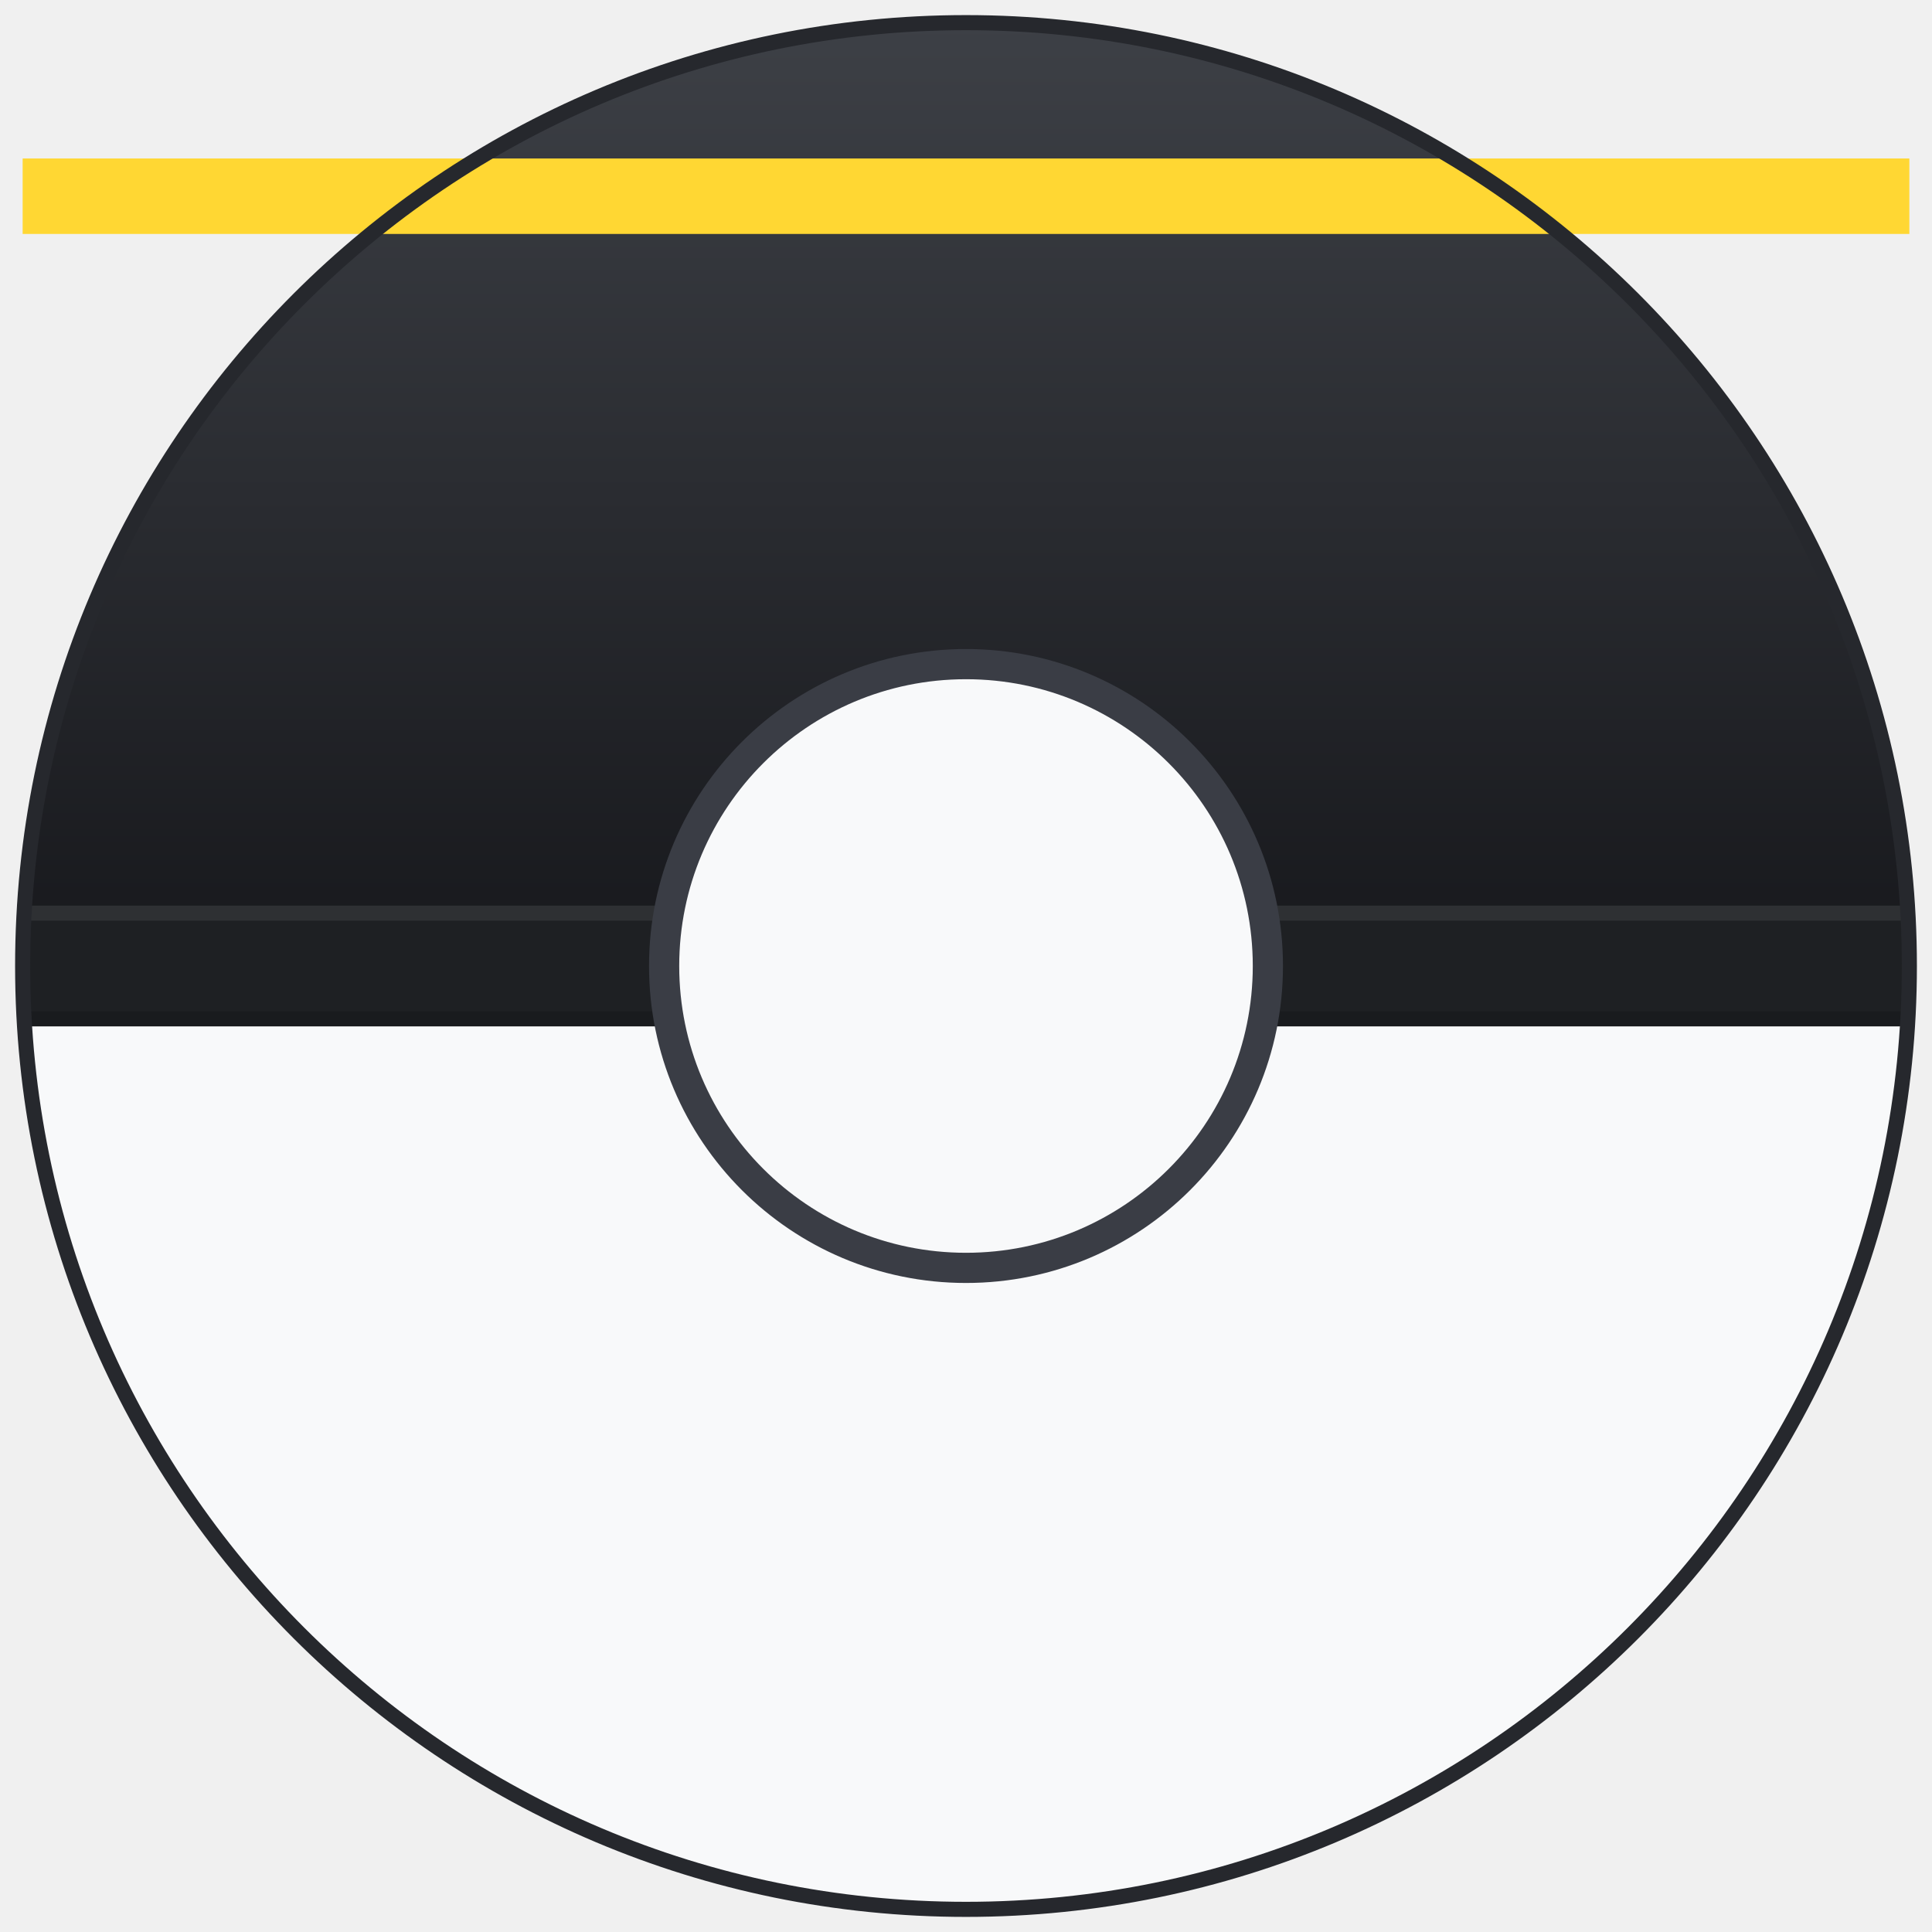
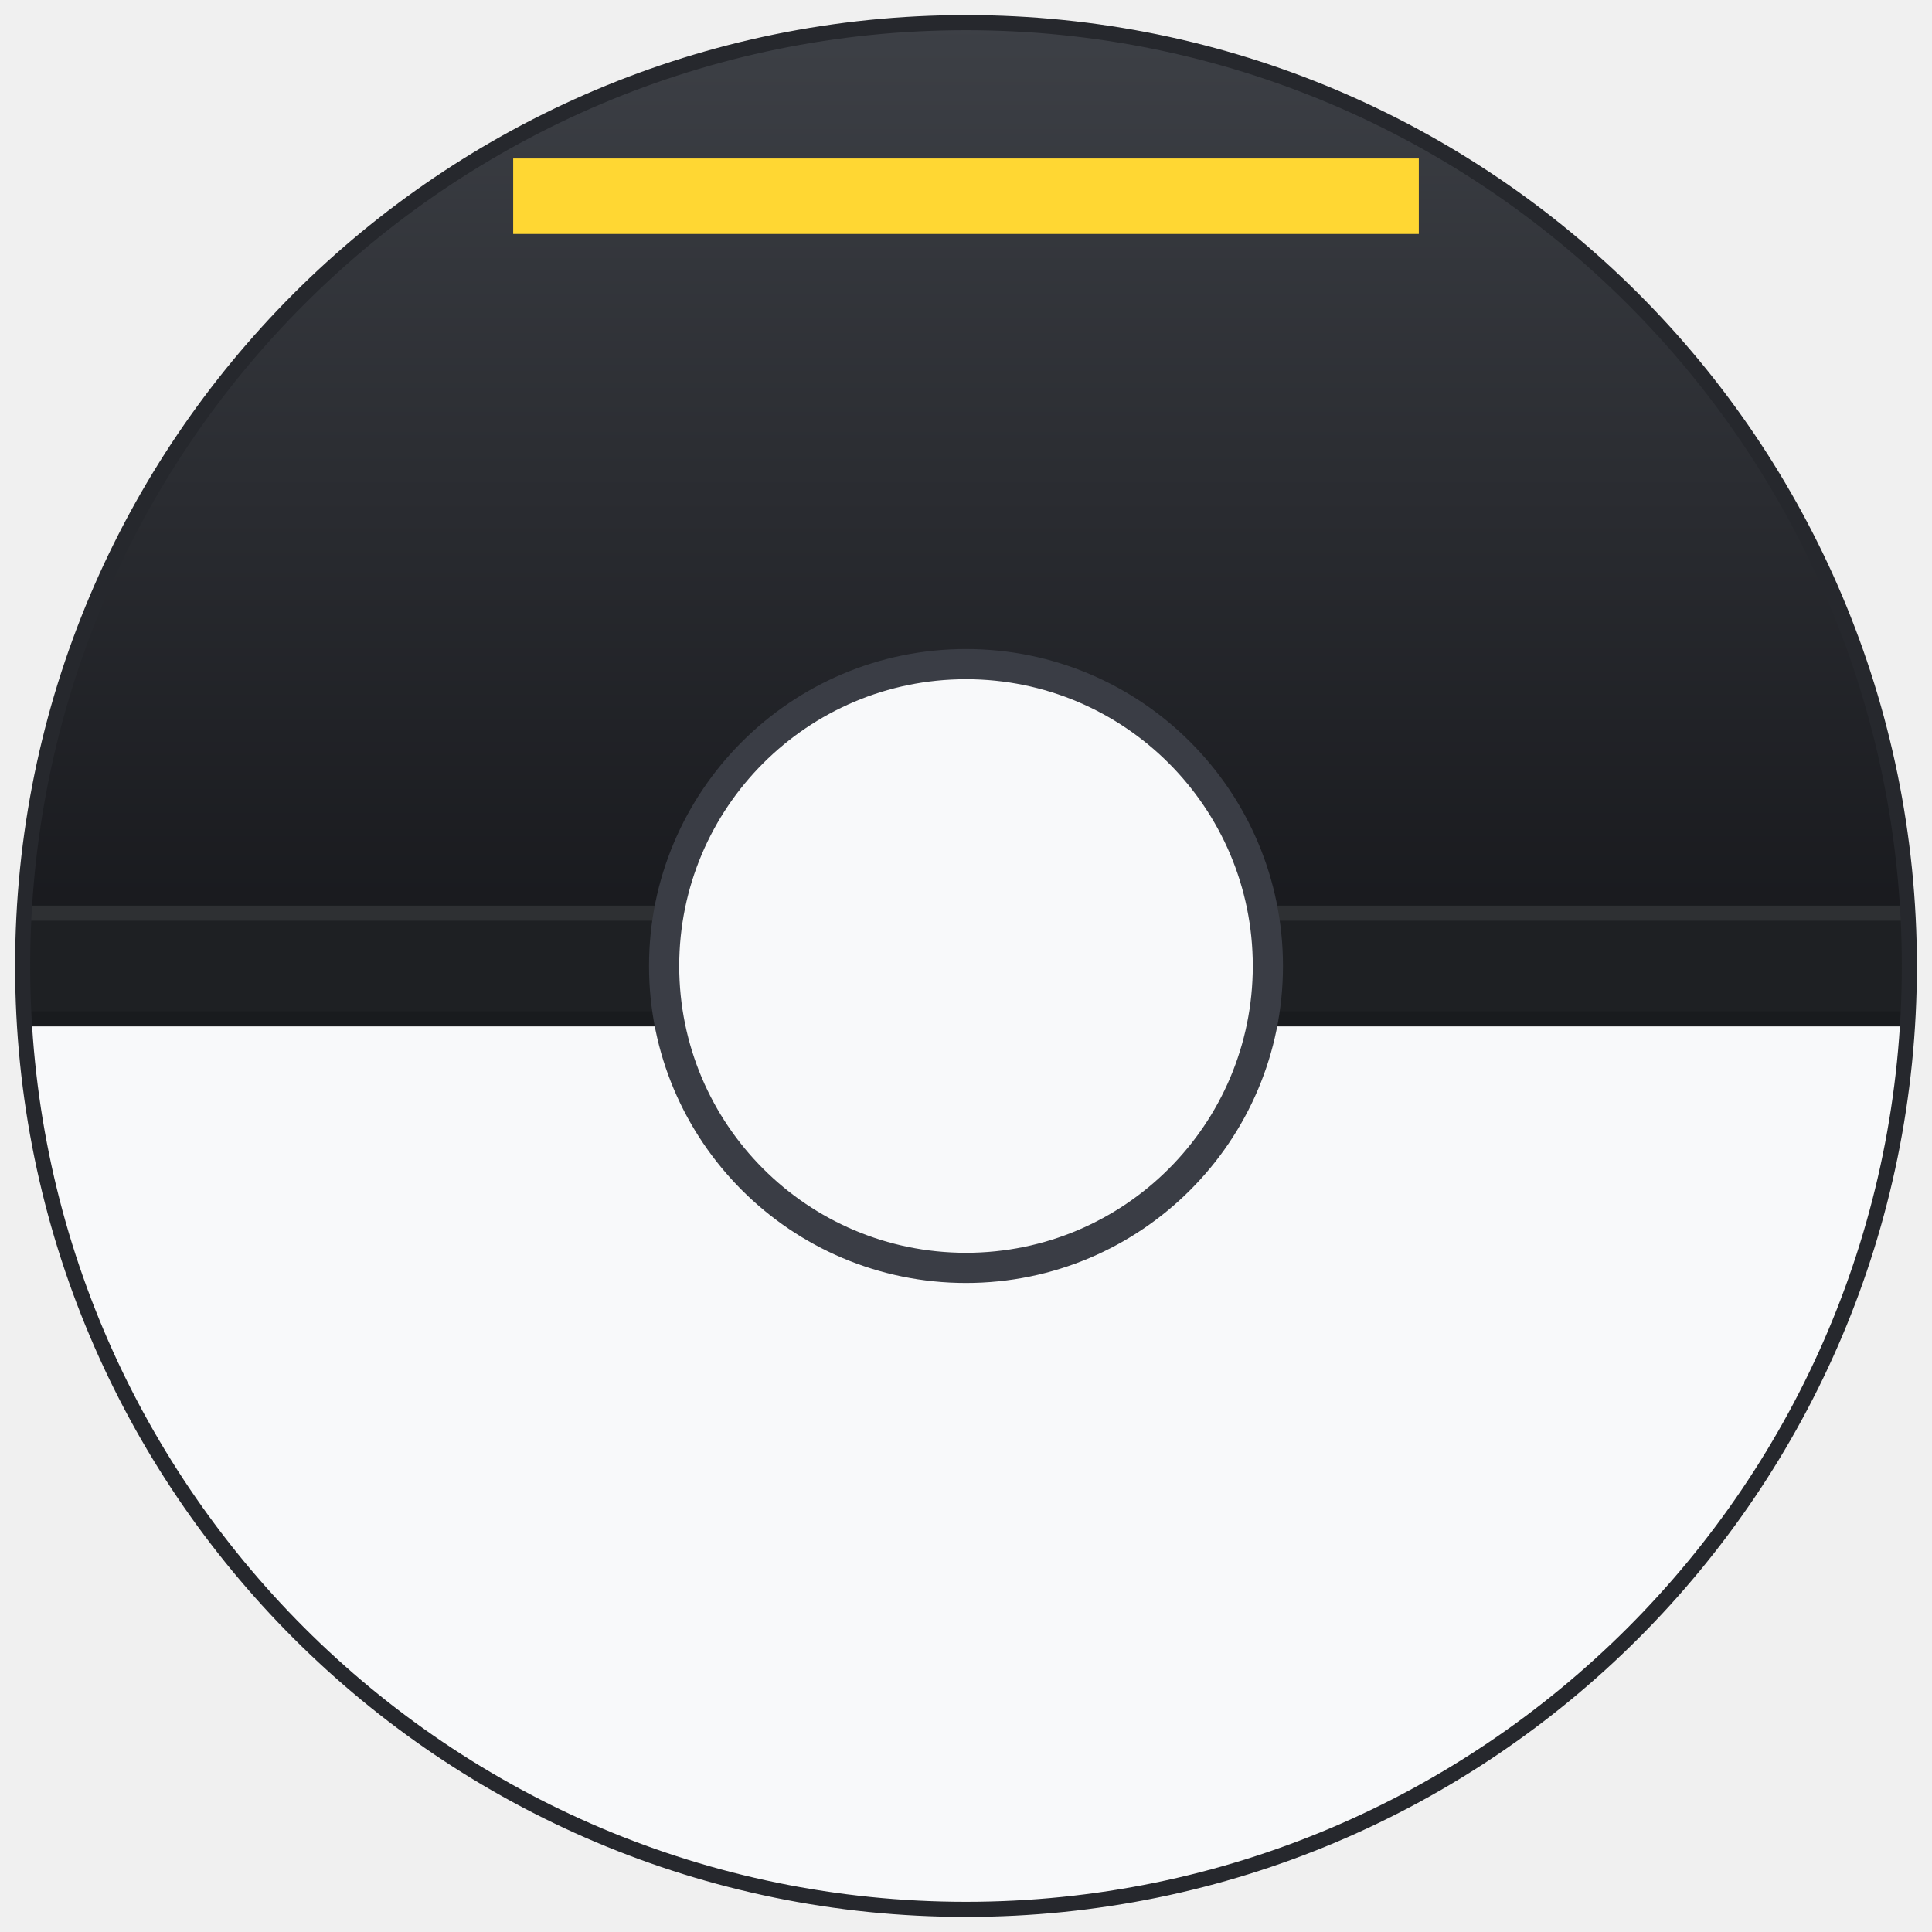
<svg xmlns="http://www.w3.org/2000/svg" width="256" height="256" viewBox="64 64 128 128" version="1.2" baseProfile="tiny">
  <defs>
    <linearGradient gradientUnits="userSpaceOnUse" x1="128" y1="65.5" x2="128" y2="128" id="gradient1">
      <stop offset="0" stop-color="#3d4046" stop-opacity="1" />
      <stop offset="1" stop-color="#17181c" stop-opacity="1" />
    </linearGradient>
  </defs>
  <g fill="none" stroke="black" stroke-width="1" fill-rule="evenodd" stroke-linecap="square" stroke-linejoin="bevel">
    <g fill="none" stroke="#000000" stroke-opacity="1" stroke-width="1" stroke-linecap="square" stroke-linejoin="bevel" transform="matrix(1,0,0,1,0,0)" font-family="Adwaita Sans" font-size="11" font-weight="400" font-style="normal">
</g>
    <g fill="url(#gradient1)" stroke="none" transform="matrix(1,0,0,1,0,0)" font-family="Adwaita Sans" font-size="11" font-weight="400" font-style="normal">
      <path vector-effect="none" fill-rule="evenodd" d="M65.5,128 L190.5,128 C190.5,93.482 162.518,65.5 128,65.5 C93.482,65.5 65.5,93.482 65.5,128 " />
    </g>
    <g fill="#f8f9fa" fill-opacity="1" stroke="none" transform="matrix(1,0,0,1,0,0)" font-family="Adwaita Sans" font-size="11" font-weight="400" font-style="normal">
      <path vector-effect="none" fill-rule="evenodd" d="M65.5,128 C65.5,162.518 93.482,190.5 128,190.5 C162.518,190.5 190.5,162.518 190.5,128 L65.5,128" />
    </g>
    <g fill="none" stroke="#000000" stroke-opacity="1" stroke-width="1" stroke-linecap="square" stroke-linejoin="bevel" transform="matrix(1,0,0,1,0,0)" font-family="Adwaita Sans" font-size="11" font-weight="400" font-style="normal">
</g>
    <g fill="none" stroke="#000000" stroke-opacity="1" stroke-width="1" stroke-linecap="square" stroke-linejoin="bevel" transform="matrix(1,0,0,1,0,0)" font-family="Adwaita Sans" font-size="11" font-weight="400" font-style="normal">
</g>
    <g fill="#ffd733" fill-opacity="1" stroke="none" transform="matrix(1,0,0,1,0,0)" font-family="Adwaita Sans" font-size="11" font-weight="400" font-style="normal">
-       <rect x="65.5" y="74.5" width="125" height="5" />
+       <rect x="98" y="74.5" width="60" height="5" />
    </g>
    <g fill="none" stroke="#000000" stroke-opacity="1" stroke-width="1" stroke-linecap="square" stroke-linejoin="bevel" transform="matrix(1,0,0,1,0,0)" font-family="Adwaita Sans" font-size="11" font-weight="400" font-style="normal">
</g>
    <g fill="#1e2023" fill-opacity="1" stroke="none" transform="matrix(1,0,0,1,0,0)" font-family="Adwaita Sans" font-size="11" font-weight="400" font-style="normal">
      <rect x="65.5" y="124" width="125" height="8" />
    </g>
    <g fill="#ffffff" fill-opacity="0.071" stroke="none" transform="matrix(1,0,0,1,0,0)" font-family="Adwaita Sans" font-size="11" font-weight="400" font-style="normal">
      <rect x="65.5" y="124" width="125" height="1" />
    </g>
    <g fill="#000000" fill-opacity="0.157" stroke="none" transform="matrix(1,0,0,1,0,0)" font-family="Adwaita Sans" font-size="11" font-weight="400" font-style="normal">
      <rect x="65.5" y="131" width="125" height="1" />
    </g>
    <g fill="#f8f9fa" fill-opacity="1" stroke="#3a3d45" stroke-opacity="1" stroke-width="2" stroke-linecap="square" stroke-linejoin="bevel" transform="matrix(1,0,0,1,0,0)" font-family="Adwaita Sans" font-size="11" font-weight="400" font-style="normal">
      <circle cx="128" cy="128" r="20" />
    </g>
    <g fill="none" stroke="#26282d" stroke-opacity="1" stroke-width="1" stroke-linecap="square" stroke-linejoin="bevel" transform="matrix(1,0,0,1,0,0)" font-family="Adwaita Sans" font-size="11" font-weight="400" font-style="normal">
      <circle cx="128" cy="128" r="62.5" />
    </g>
    <g fill="none" stroke="#000000" stroke-opacity="1" stroke-width="1" stroke-linecap="square" stroke-linejoin="bevel" transform="matrix(1,0,0,1,0,0)" font-family="Adwaita Sans" font-size="11" font-weight="400" font-style="normal">
</g>
  </g>
</svg>
